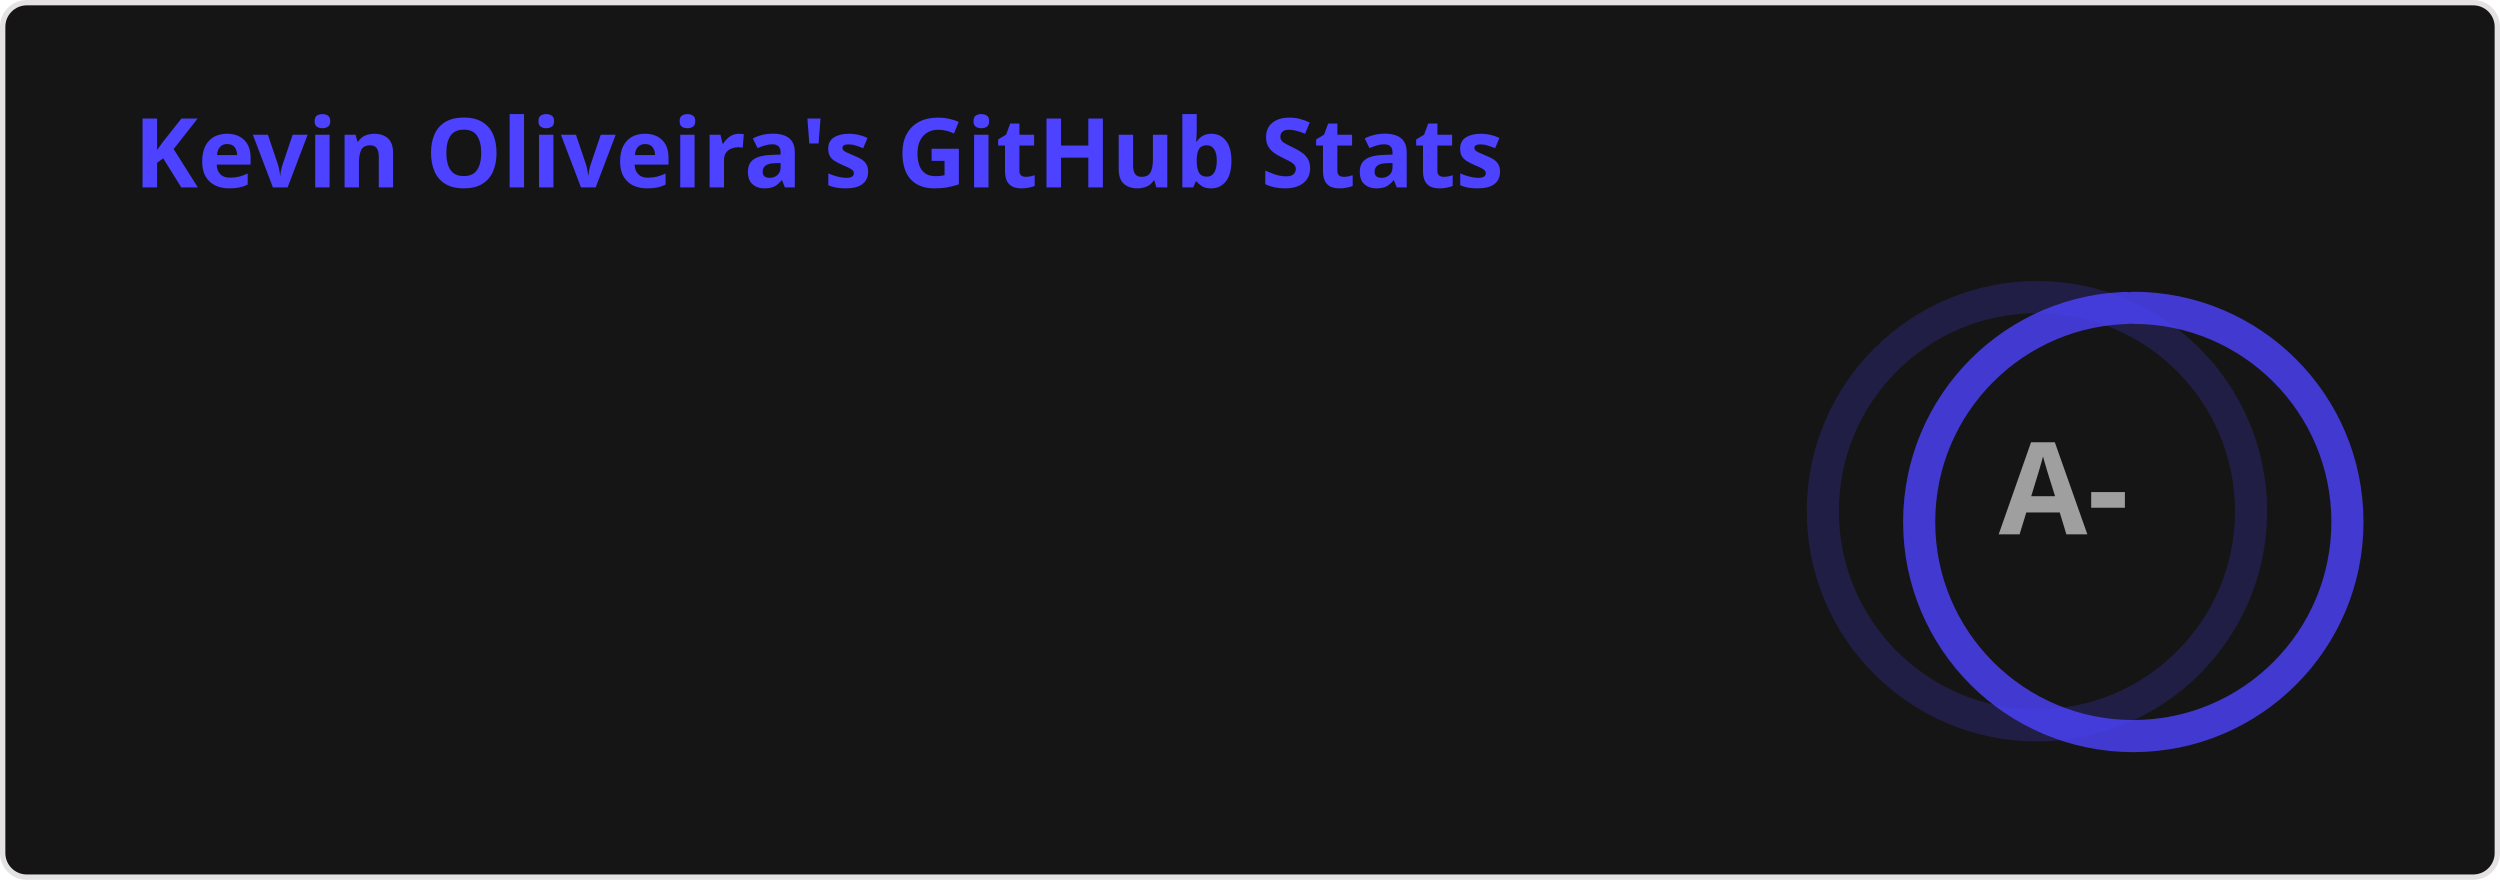
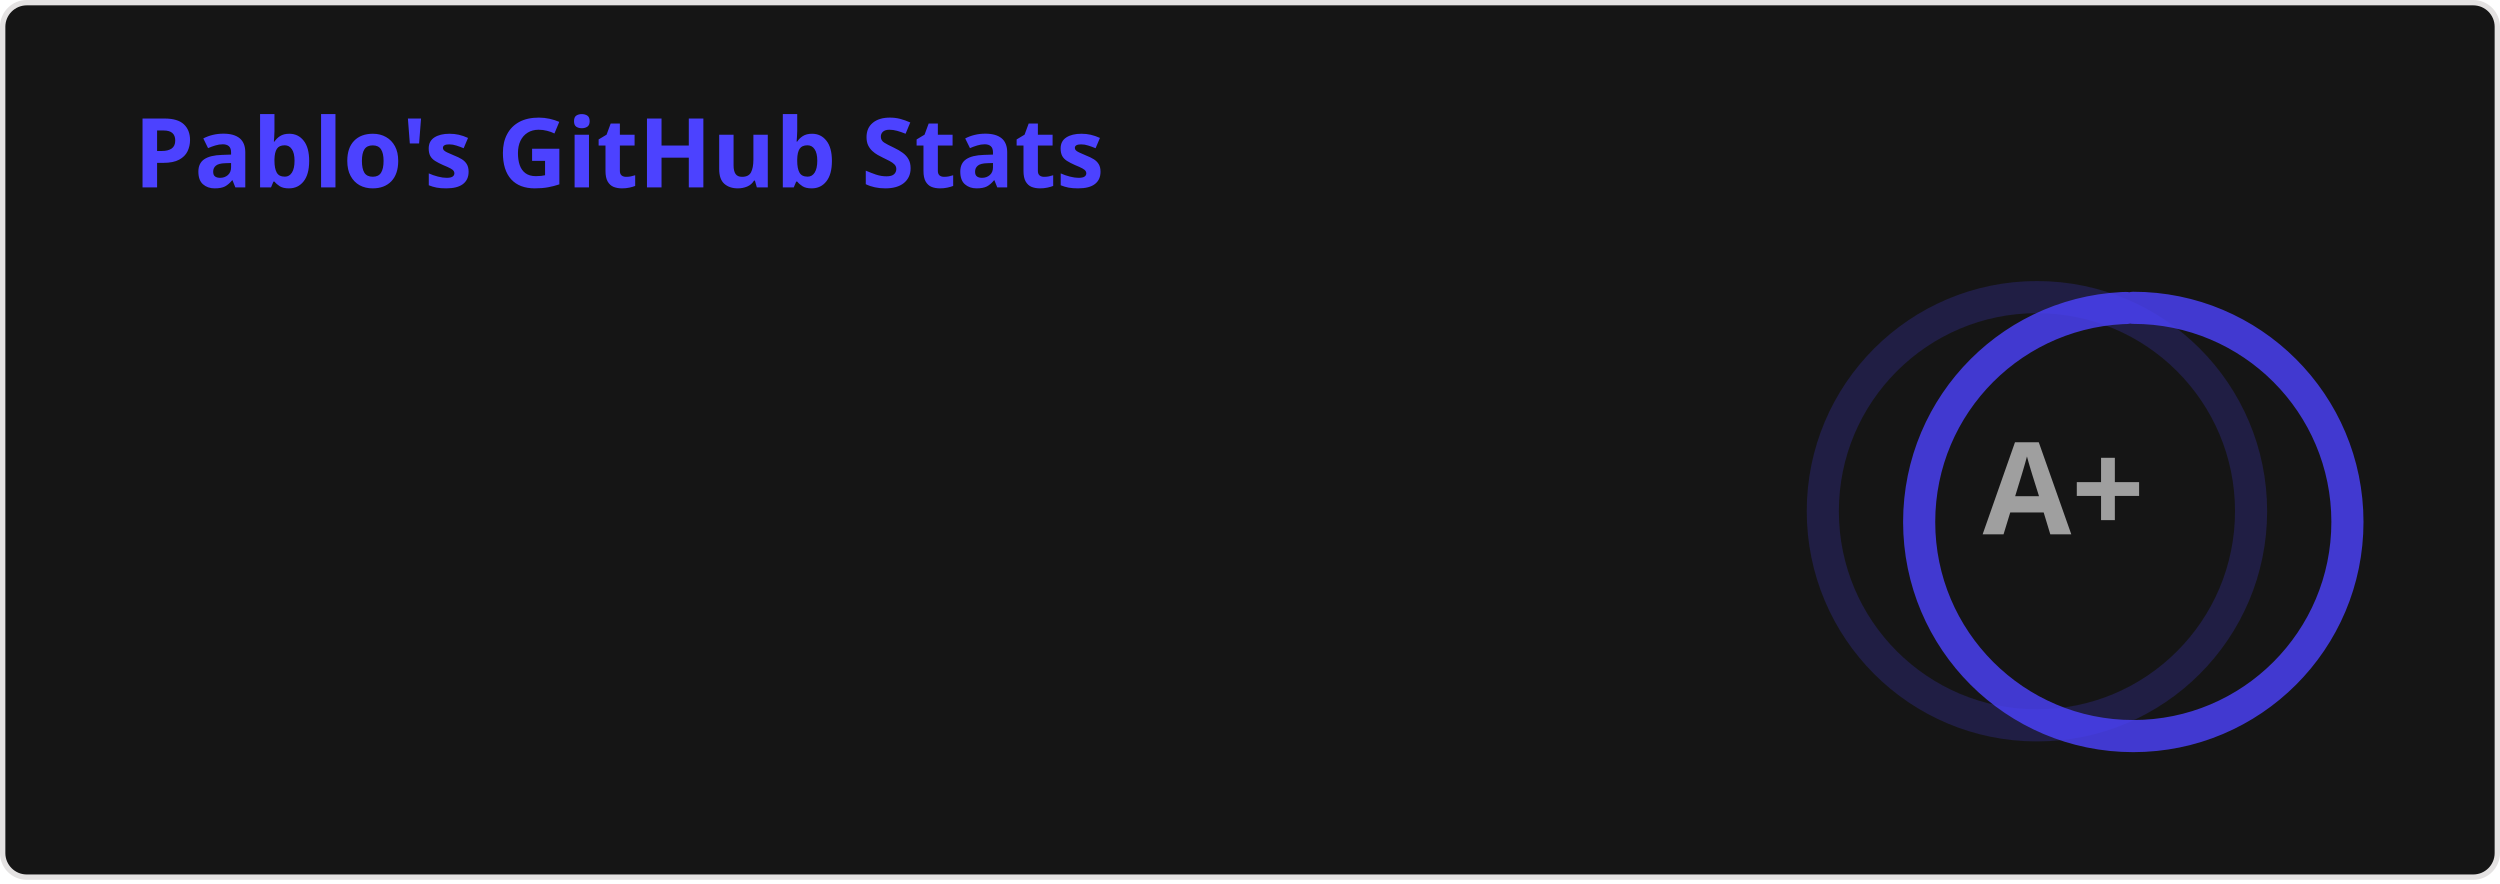
<svg xmlns="http://www.w3.org/2000/svg" width="467" height="165" viewBox="0 0 467 165" fill="none" role="img" aria-labelledby="descId">
  <style>
          .header {
            font: 600 18px 'Segoe UI', Ubuntu, Sans-Serif;
            fill: #4C42FF;
            animation: fadeInAnimation 0.8s ease-in-out forwards;
          }
          @supports(-moz-appearance: auto) {
            /* Selector detects Firefox */
            .header { font-size: 15.5px; }
          }
          
    .stat {
      font: 600 14px 'Segoe UI', Ubuntu, "Helvetica Neue", Sans-Serif; fill: #9f9f9f;
    }
    @supports(-moz-appearance: auto) {
      /* Selector detects Firefox */
      .stat { font-size:12px; }
    }
    .stagger {
      opacity: 0;
      animation: fadeInAnimation 0.3s ease-in-out forwards;
    }
    .rank-text {
      font: 800 24px 'Segoe UI', Ubuntu, Sans-Serif; fill: #9f9f9f;
      animation: scaleInAnimation 0.3s ease-in-out forwards;
    }
    .rank-percentile-header {
      font-size: 14px;
    }
    .rank-percentile-text {
      font-size: 16px;
    }
    
    .not_bold { font-weight: 400 }
    .bold { font-weight: 700 }
    .icon {
      fill: #4C42FF;
      display: block;
    }

    .rank-circle-rim {
      stroke: #4C42FF;
      fill: none;
      stroke-width: 6;
      opacity: 0.2;
    }
    .rank-circle {
      stroke: #4C42FF;
      stroke-dasharray: 250;
      fill: none;
      stroke-width: 6;
      stroke-linecap: round;
      opacity: 0.8;
      transform-origin: -10px 8px;
      transform: rotate(-90deg);
      animation: rankAnimation 1s forwards ease-in-out;
    }
    
    @keyframes rankAnimation {
      from {
        stroke-dashoffset: 251.327;
      }
      to {
        stroke-dashoffset: 64.354;
      }
    }
  
  

          
      /* Animations */
      @keyframes scaleInAnimation {
        from {
          transform: translate(-5px, 5px) scale(0);
        }
        to {
          transform: translate(-5px, 5px) scale(1);
        }
      }
      @keyframes fadeInAnimation {
        from {
          opacity: 0;
        }
        to {
          opacity: 1;
        }
      }
    
          
        </style>
  <rect data-testid="card-bg" x="0.5" y="0.5" rx="4.5" height="99%" stroke="#e4e2e2" width="466" fill="#151515" stroke-opacity="1" />
  <g data-testid="card-title" transform="translate(25, 35)">
    <g transform="translate(0, 0)">
-       <text x="0" y="0" class="header" data-testid="header">Kevin Oliveira's GitHub Stats</text>
+       <text x="0" y="0" class="header" data-testid="header">Pablo's GitHub Stats</text>
    </g>
  </g>
  <g data-testid="main-card-body" transform="translate(0, 55)">
    <g data-testid="rank-circle" transform="translate(390.5, 32.5)">
      <circle class="rank-circle-rim" cx="-10" cy="8" r="40" />
      <circle class="rank-circle" cx="-10" cy="8" r="40" />
      <g class="rank-text">
        <text x="-5" y="3" alignment-baseline="central" dominant-baseline="central" text-anchor="middle" data-testid="level-rank-icon">
-           A-
+           A+
        </text>
      </g>
    </g>
    <svg x="0" y="0">
      <g transform="translate(0, 0)">
        <g class="stagger" style="animation-delay: 450ms" transform="translate(25, 0)">
          <svg data-testid="icon" class="icon" viewBox="0 0 16 16" version="1.1" width="16" height="16">
            <path fill-rule="evenodd" d="M8 .25a.75.75 0 01.673.418l1.882 3.815 4.21.612a.75.75 0 01.416 1.279l-3.046 2.97.719 4.192a.75.75 0 01-1.088.791L8 12.347l-3.766 1.98a.75.75 0 01-1.088-.79l.72-4.194L.818 6.374a.75.75 0 01.416-1.28l4.21-.611L7.327.668A.75.75 0 018 .25zm0 2.445L6.615 5.5a.75.75 0 01-.564.41l-3.097.45 2.24 2.184a.75.75 0 01.216.664l-.528 3.084 2.769-1.456a.75.75 0 01.698 0l2.77 1.456-.53-3.084a.75.75 0 01.216-.664l2.24-2.183-3.096-.45a.75.75 0 01-.564-.41L8 2.694v.001z" />
          </svg>
          <text class="stat  bold" x="25" y="12.5">Total Stars Earned:</text>
-           <text class="stat  bold" x="219.01" y="12.5" data-testid="stars">1.4k</text>
+           <text class="stat  bold" x="219.01" y="12.5" data-testid="stars">14k</text>
        </g>
      </g>
      <g transform="translate(0, 20)">
        <g class="stagger" style="animation-delay: 600ms" transform="translate(25, 0)">
          <svg data-testid="icon" class="icon" viewBox="0 0 16 16" version="1.1" width="16" height="16">
            <path fill-rule="evenodd" d="M1.643 3.143L.427 1.927A.25.25 0 000 2.104V5.75c0 .138.112.25.25.25h3.646a.25.25 0 00.177-.427L2.715 4.215a6.5 6.5 0 11-1.18 4.458.75.75 0 10-1.493.154 8.001 8.001 0 101.6-5.684zM7.75 4a.75.75 0 01.75.75v2.992l2.028.812a.75.75 0 01-.557 1.392l-2.5-1A.75.75 0 017 8.25v-3.5A.75.75 0 017.75 4z" />
          </svg>
          <text class="stat  bold" x="25" y="12.5">Total Commits (2025):</text>
-           <text class="stat  bold" x="219.01" y="12.5" data-testid="commits">87</text>
+           <text class="stat  bold" x="219.01" y="12.5" data-testid="commits">8702</text>
        </g>
      </g>
      <g transform="translate(0, 40)">
        <g class="stagger" style="animation-delay: 750ms" transform="translate(25, 0)">
          <svg data-testid="icon" class="icon" viewBox="0 0 16 16" version="1.1" width="16" height="16">
            <path fill-rule="evenodd" d="M7.177 3.073L9.573.677A.25.25 0 0110 .854v4.792a.25.25 0 01-.427.177L7.177 3.427a.25.25 0 010-.354zM3.75 2.5a.75.75 0 100 1.5.75.75 0 000-1.5zm-2.25.75a2.25 2.25 0 113 2.122v5.256a2.251 2.251 0 11-1.5 0V5.372A2.25 2.25 0 011.5 3.25zM11 2.5h-1V4h1a1 1 0 011 1v5.628a2.251 2.251 0 101.5 0V5A2.5 2.5 0 0011 2.5zm1 10.25a.75.75 0 111.5 0 .75.75 0 01-1.5 0zM3.75 12a.75.75 0 100 1.5.75.75 0 000-1.5z" />
          </svg>
          <text class="stat  bold" x="25" y="12.5">Total PRs:</text>
          <text class="stat  bold" x="219.01" y="12.5" data-testid="prs">168</text>
        </g>
      </g>
      <g transform="translate(0, 60)">
        <g class="stagger" style="animation-delay: 900ms" transform="translate(25, 0)">
          <svg data-testid="icon" class="icon" viewBox="0 0 16 16" version="1.1" width="16" height="16">
            <path fill-rule="evenodd" d="M8 1.5a6.5 6.5 0 100 13 6.5 6.5 0 000-13zM0 8a8 8 0 1116 0A8 8 0 010 8zm9 3a1 1 0 11-2 0 1 1 0 012 0zm-.25-6.25a.75.75 0 00-1.5 0v3.5a.75.75 0 001.5 0v-3.5z" />
          </svg>
          <text class="stat  bold" x="25" y="12.5">Total Issues:</text>
-           <text class="stat  bold" x="219.01" y="12.5" data-testid="issues">98</text>
+           <text class="stat  bold" x="219.01" y="12.5" data-testid="issues">98255</text>
        </g>
      </g>
      <g transform="translate(0, 80)">
        <g class="stagger" style="animation-delay: 1050ms" transform="translate(25, 0)">
          <svg data-testid="icon" class="icon" viewBox="0 0 16 16" version="1.1" width="16" height="16">
            <path fill-rule="evenodd" d="M2 2.5A2.5 2.5 0 014.5 0h8.75a.75.75 0 01.75.75v12.5a.75.75 0 01-.75.75h-2.5a.75.75 0 110-1.5h1.75v-2h-8a1 1 0 00-.714 1.7.75.75 0 01-1.072 1.05A2.495 2.495 0 012 11.5v-9zm10.5-1V9h-8c-.356 0-.694.074-1 .208V2.5a1 1 0 011-1h8zM5 12.25v3.25a.25.25 0 00.4.2l1.45-1.087a.25.25 0 01.3 0L8.6 15.7a.25.25 0 00.4-.2v-3.25a.25.25 0 00-.25-.25h-3.5a.25.25 0 00-.25.25z" />
          </svg>
          <text class="stat  bold" x="25" y="12.5">Contributed to (last year):</text>
          <text class="stat  bold" x="219.01" y="12.5" data-testid="contribs">4</text>
        </g>
      </g>
    </svg>
  </g>
</svg>
